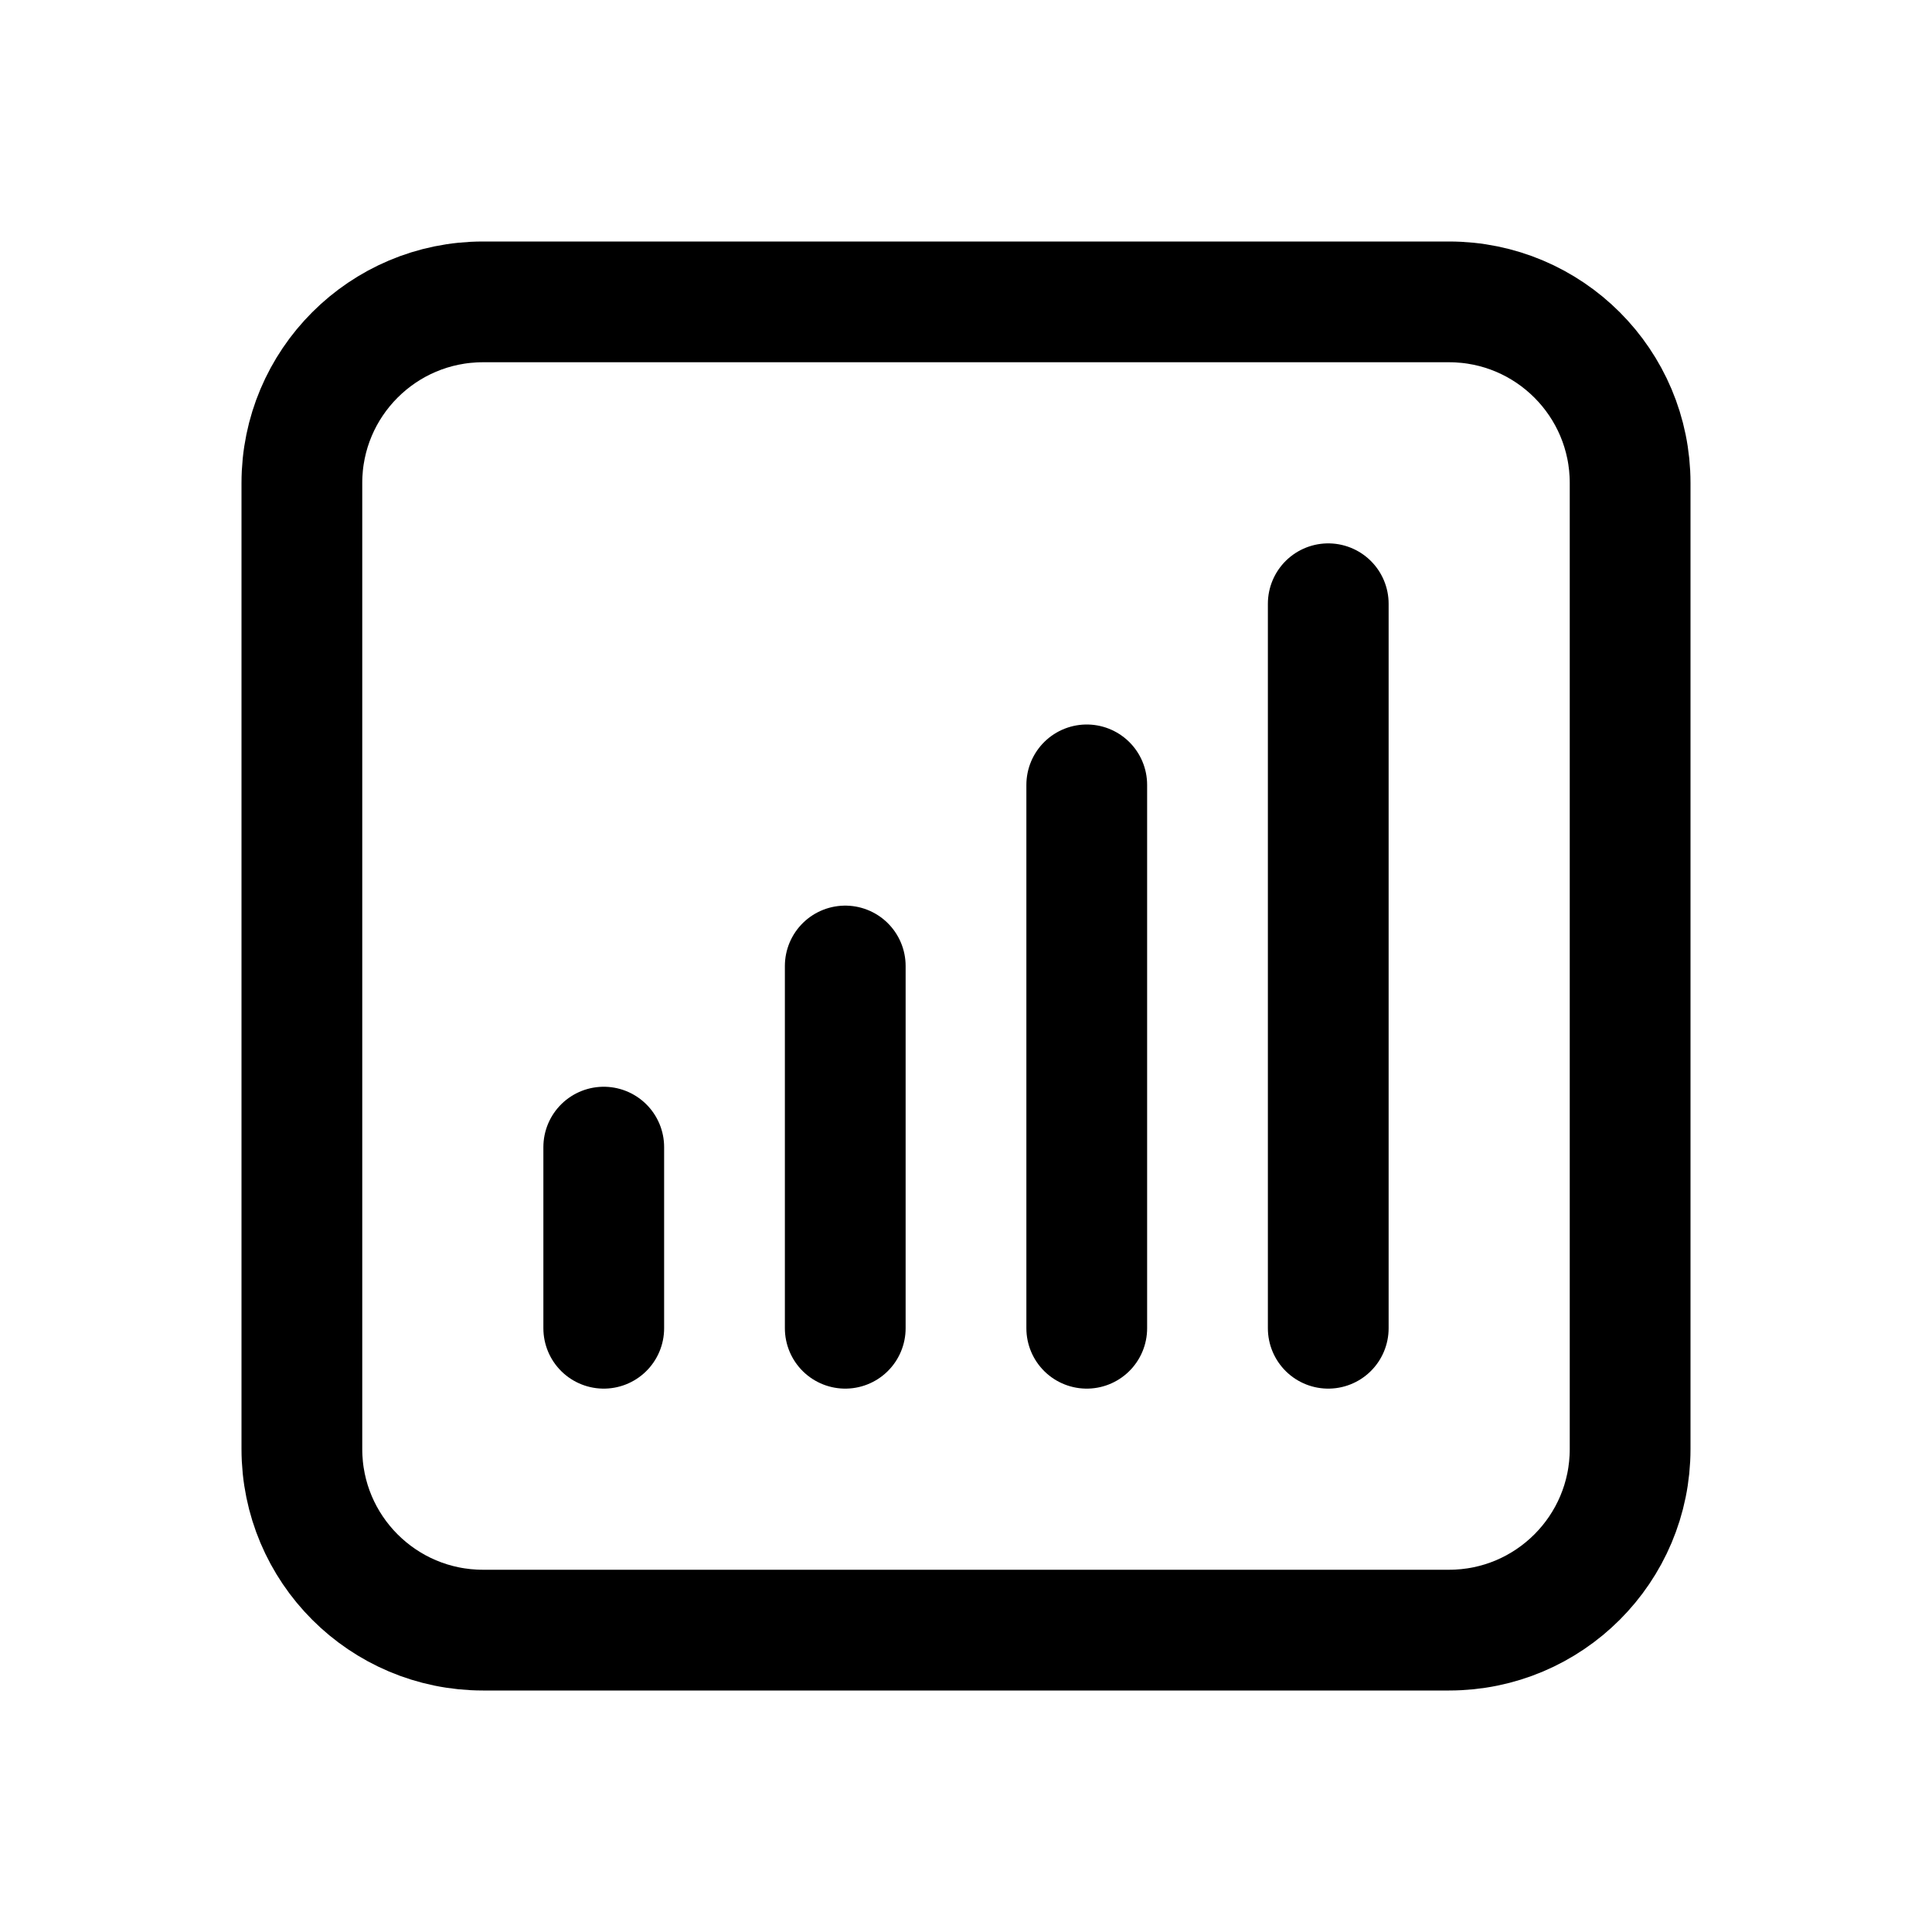
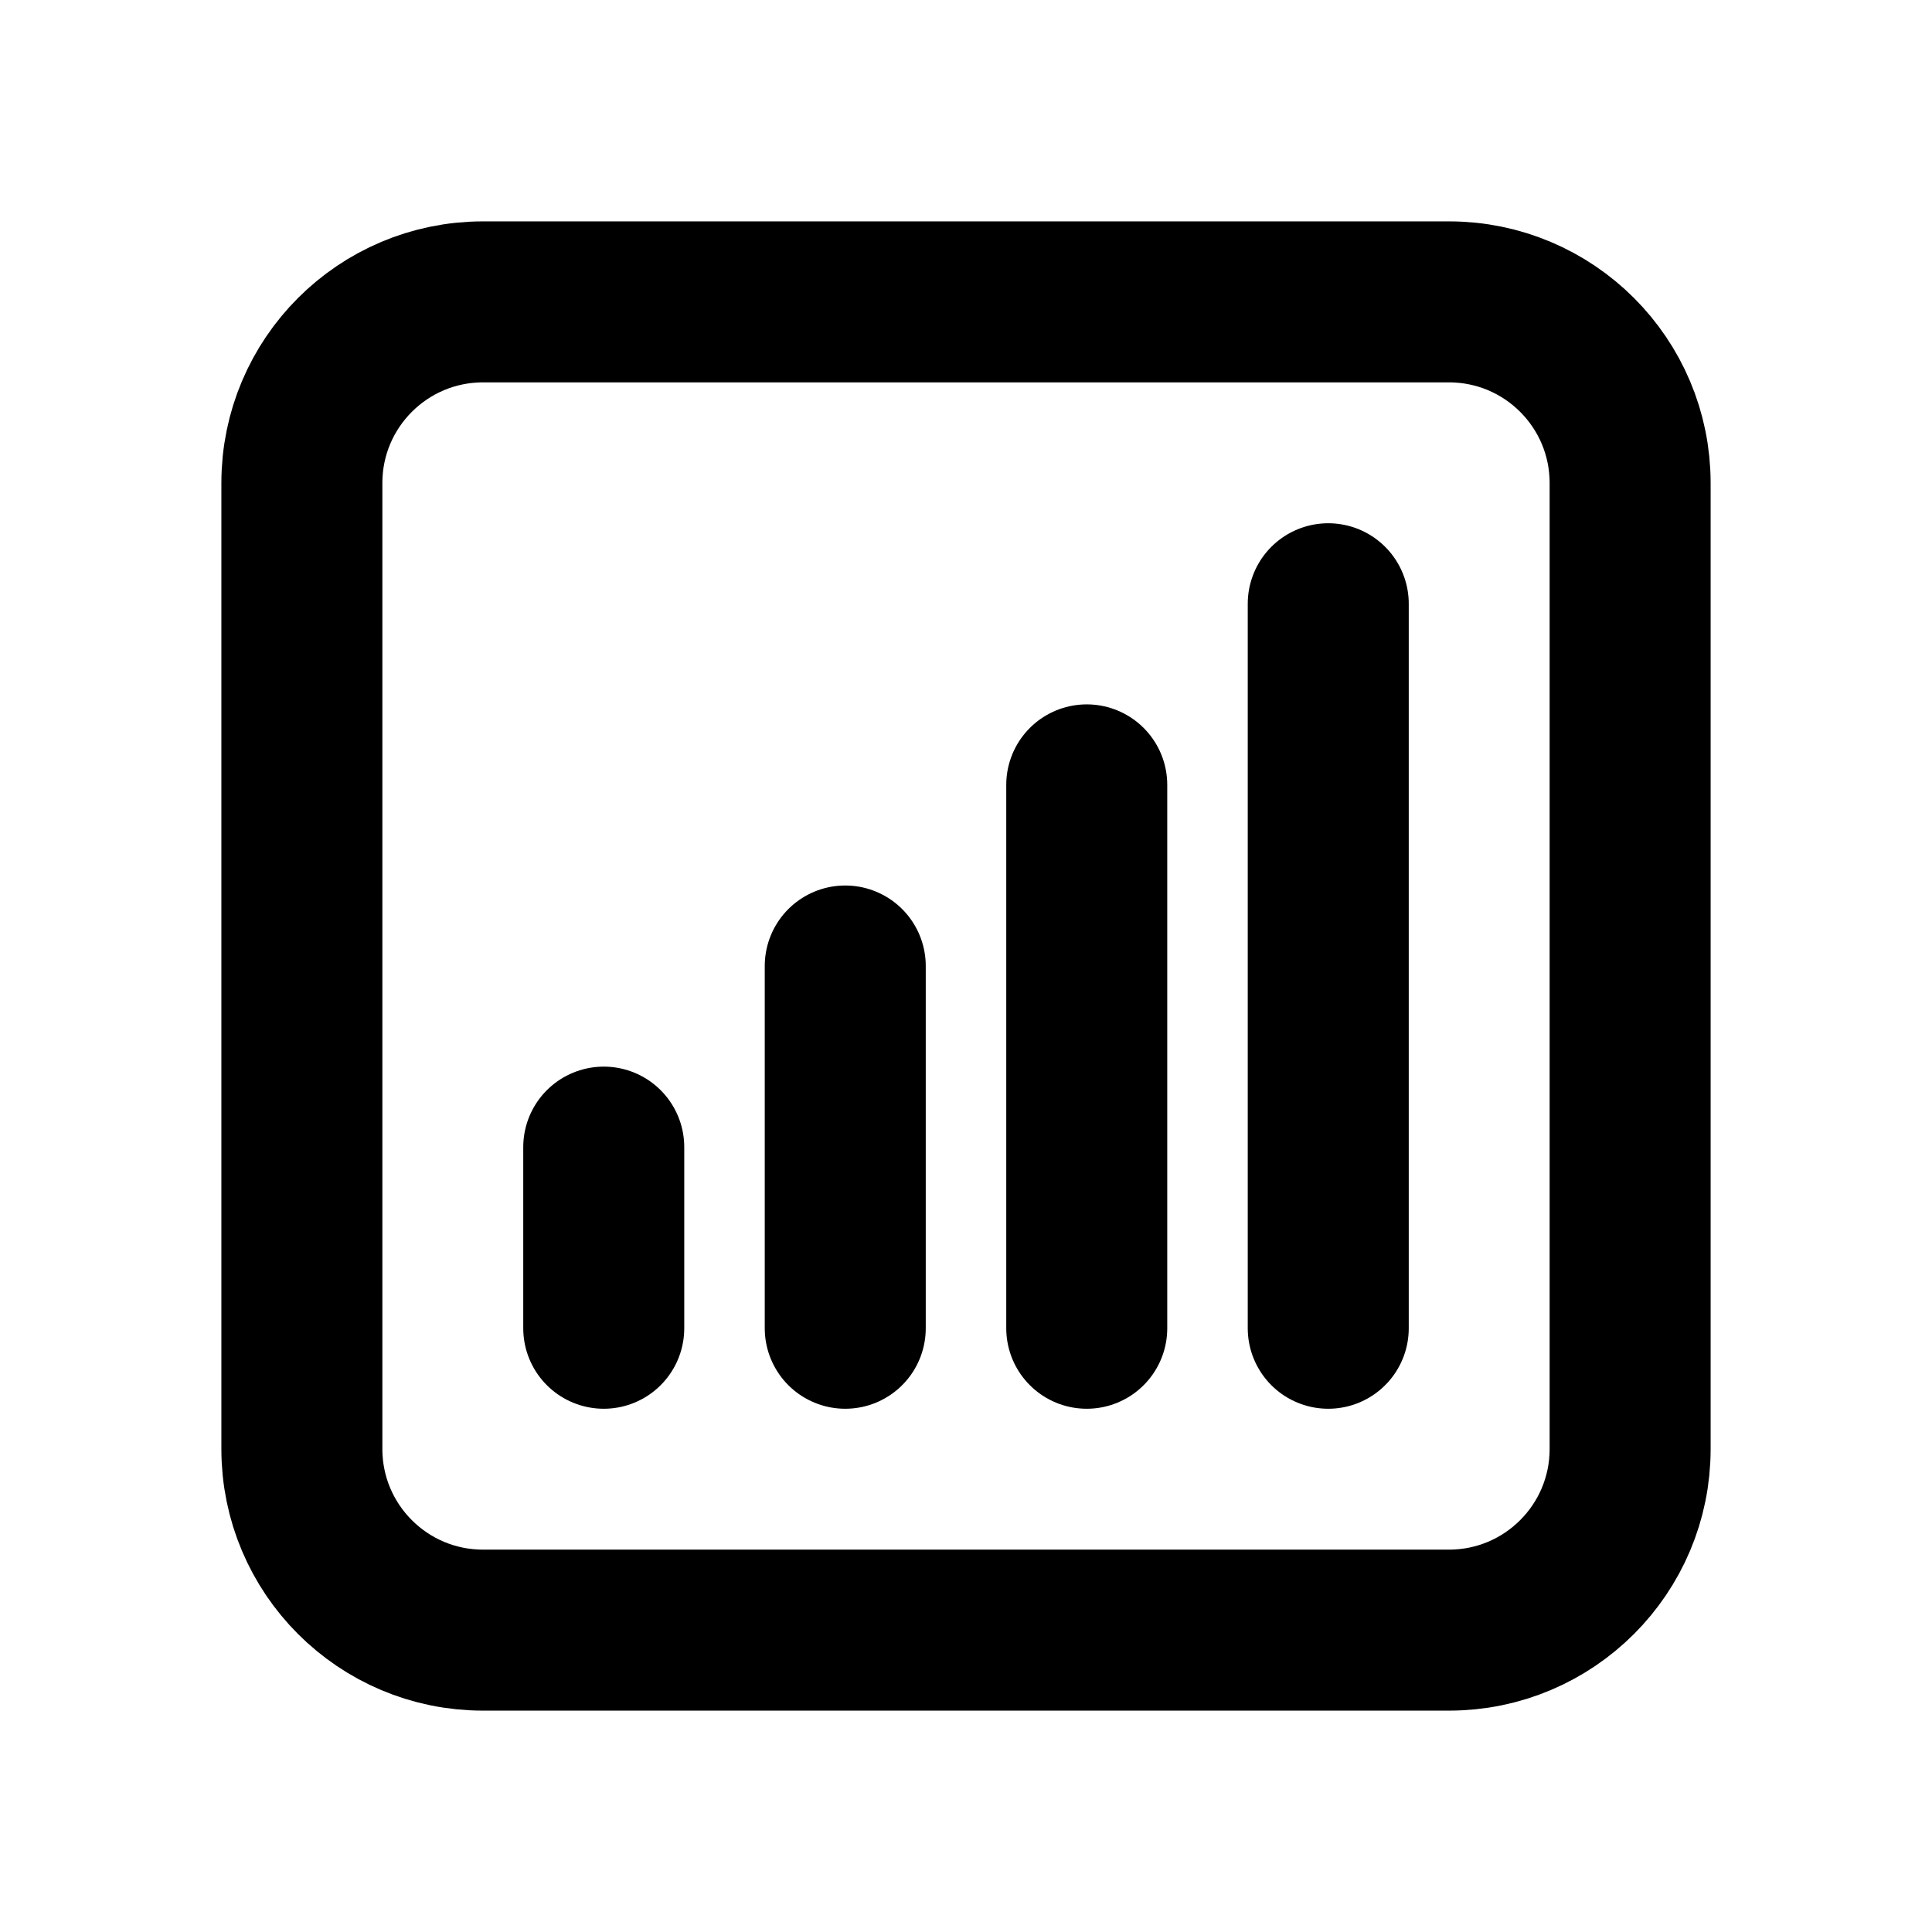
- <svg xmlns="http://www.w3.org/2000/svg" fill="none" viewBox="0 0 24 24" stroke-width="1.5" stroke="currentColor" class="size-6">
+ <svg xmlns="http://www.w3.org/2000/svg" fill="none" viewBox="0 0 24 24" stroke-width="2" stroke="currentColor" class="size-6">
  <path stroke-linecap="round" stroke-linejoin="round" d="M7.5 14.25v2.25m3-4.5v4.5m3-6.75v6.75m3-9v9M6 20.25h12A2.25 2.25 0 0 0 20.25 18V6A2.25 2.25 0 0 0 18 3.75H6A2.25 2.25 0 0 0 3.75 6v12A2.25 2.25 0 0 0 6 20.25Z" />
</svg>
